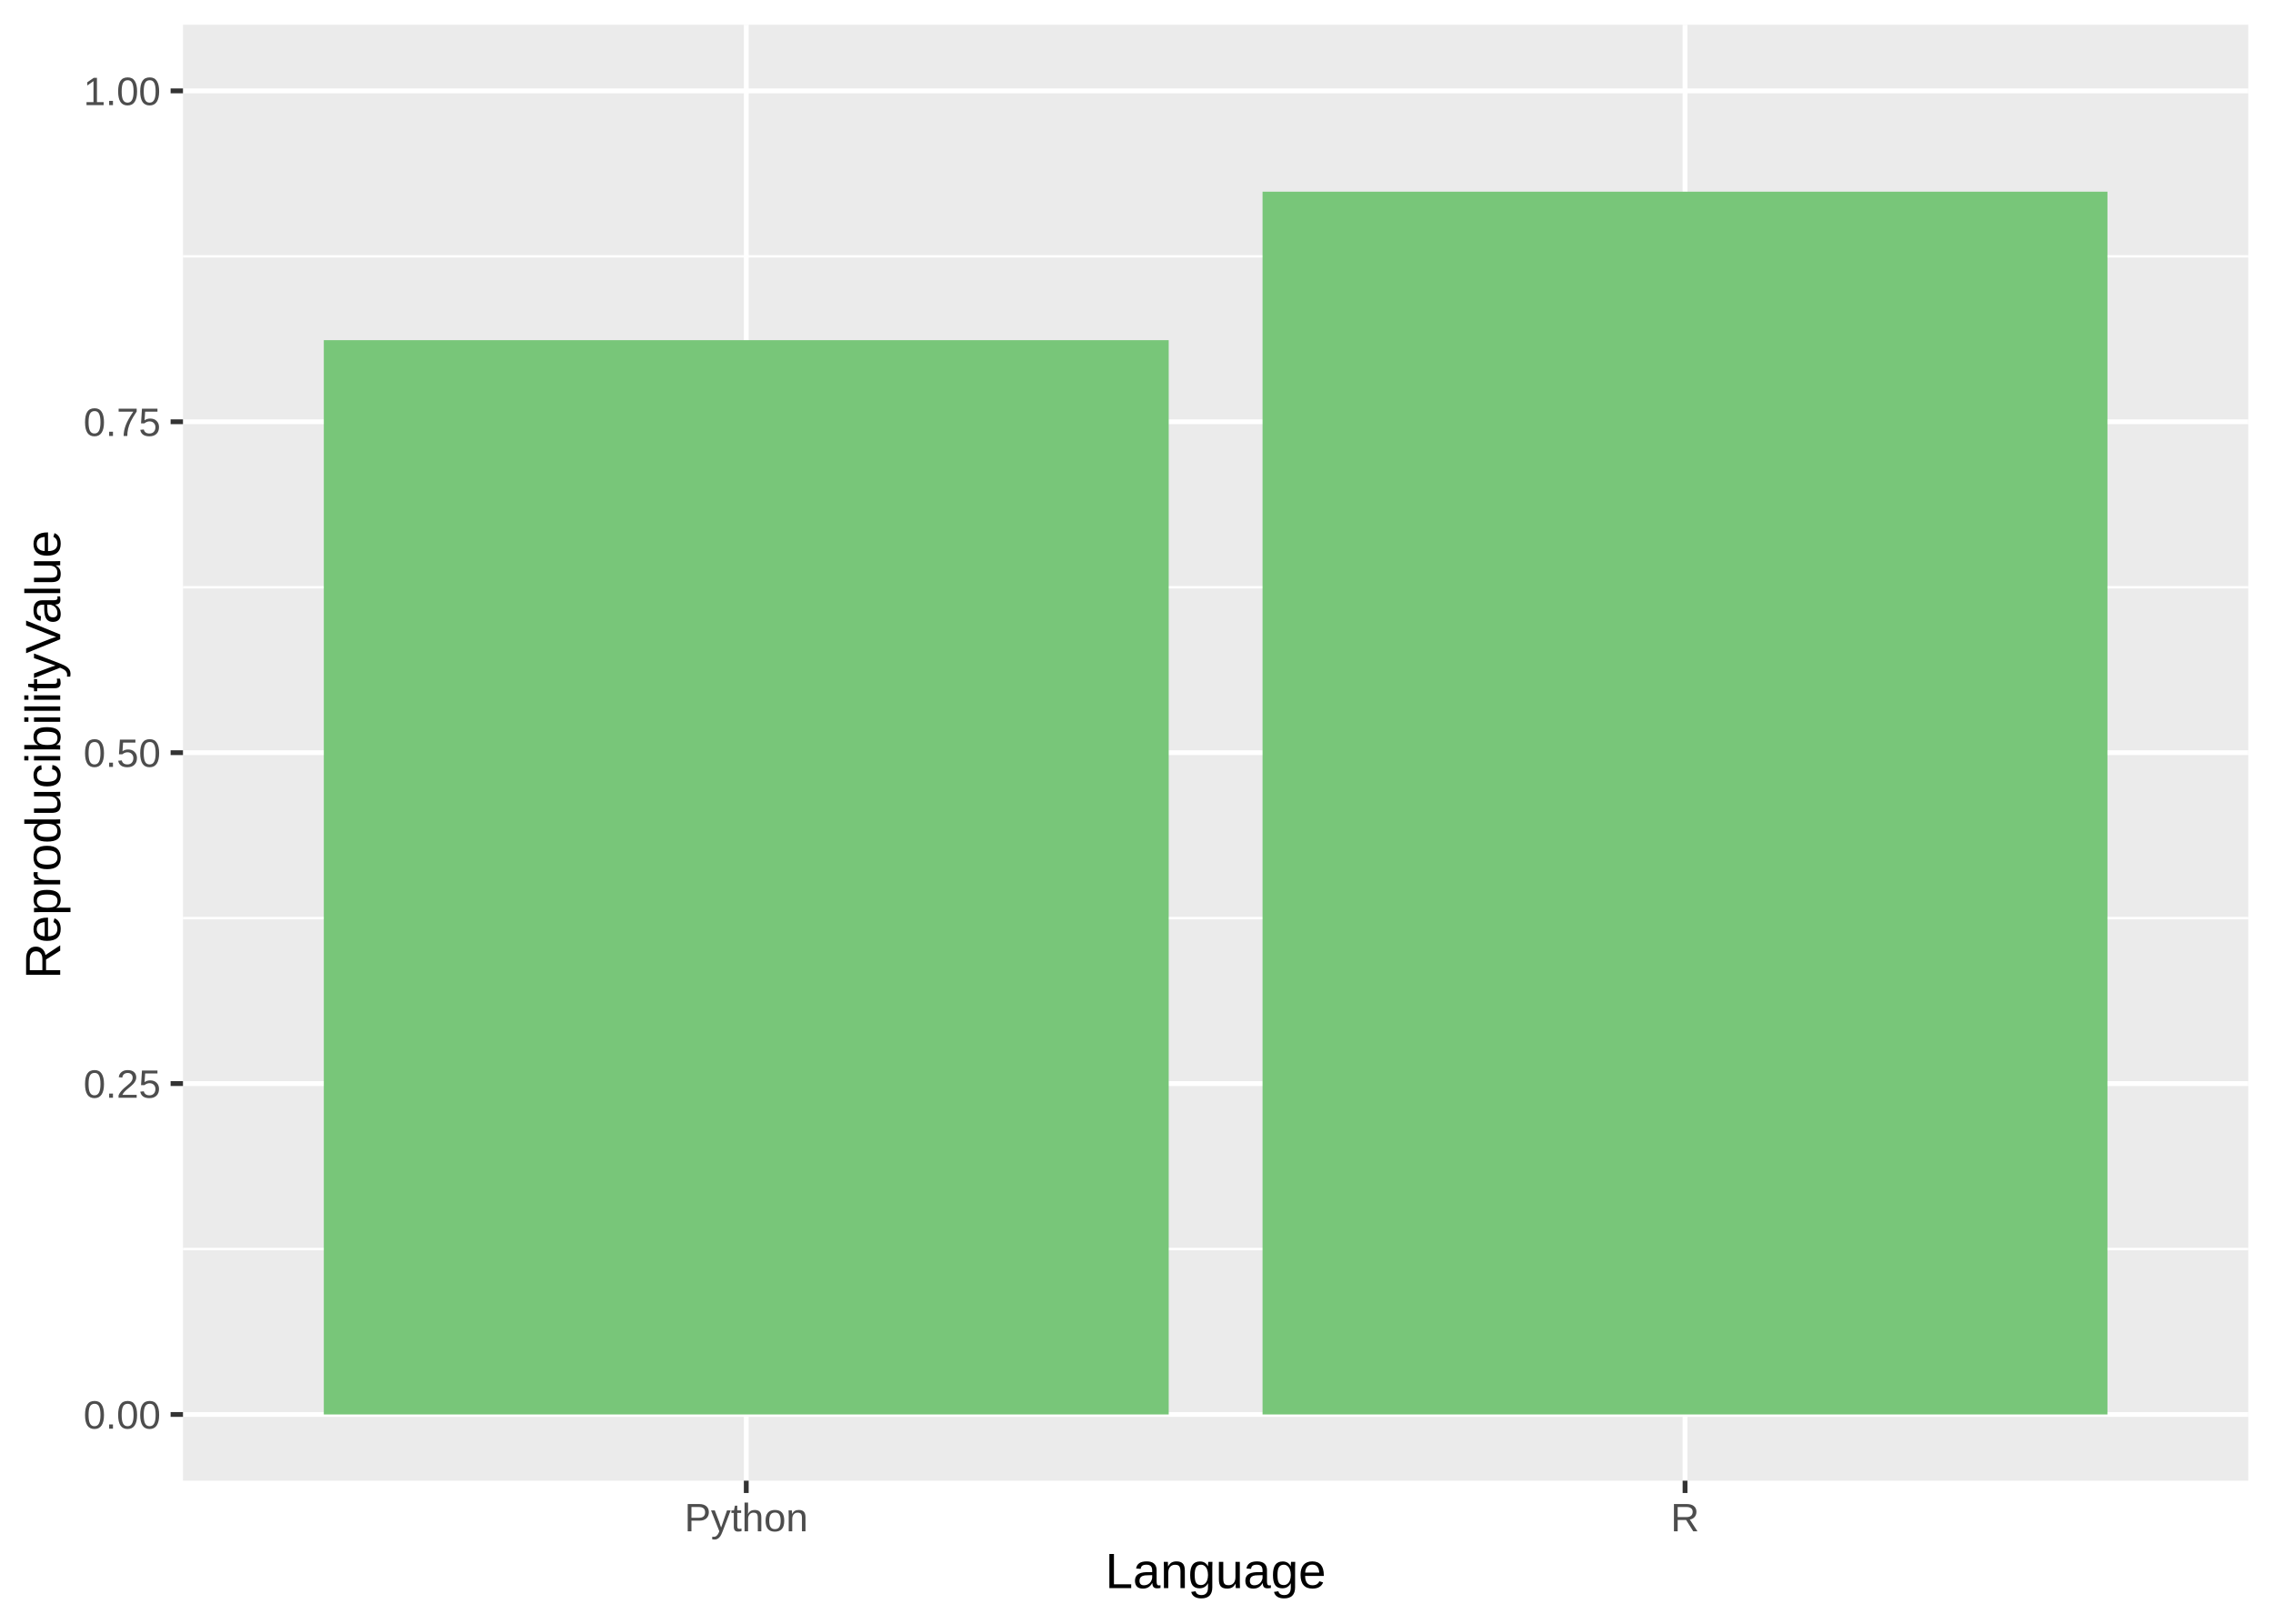
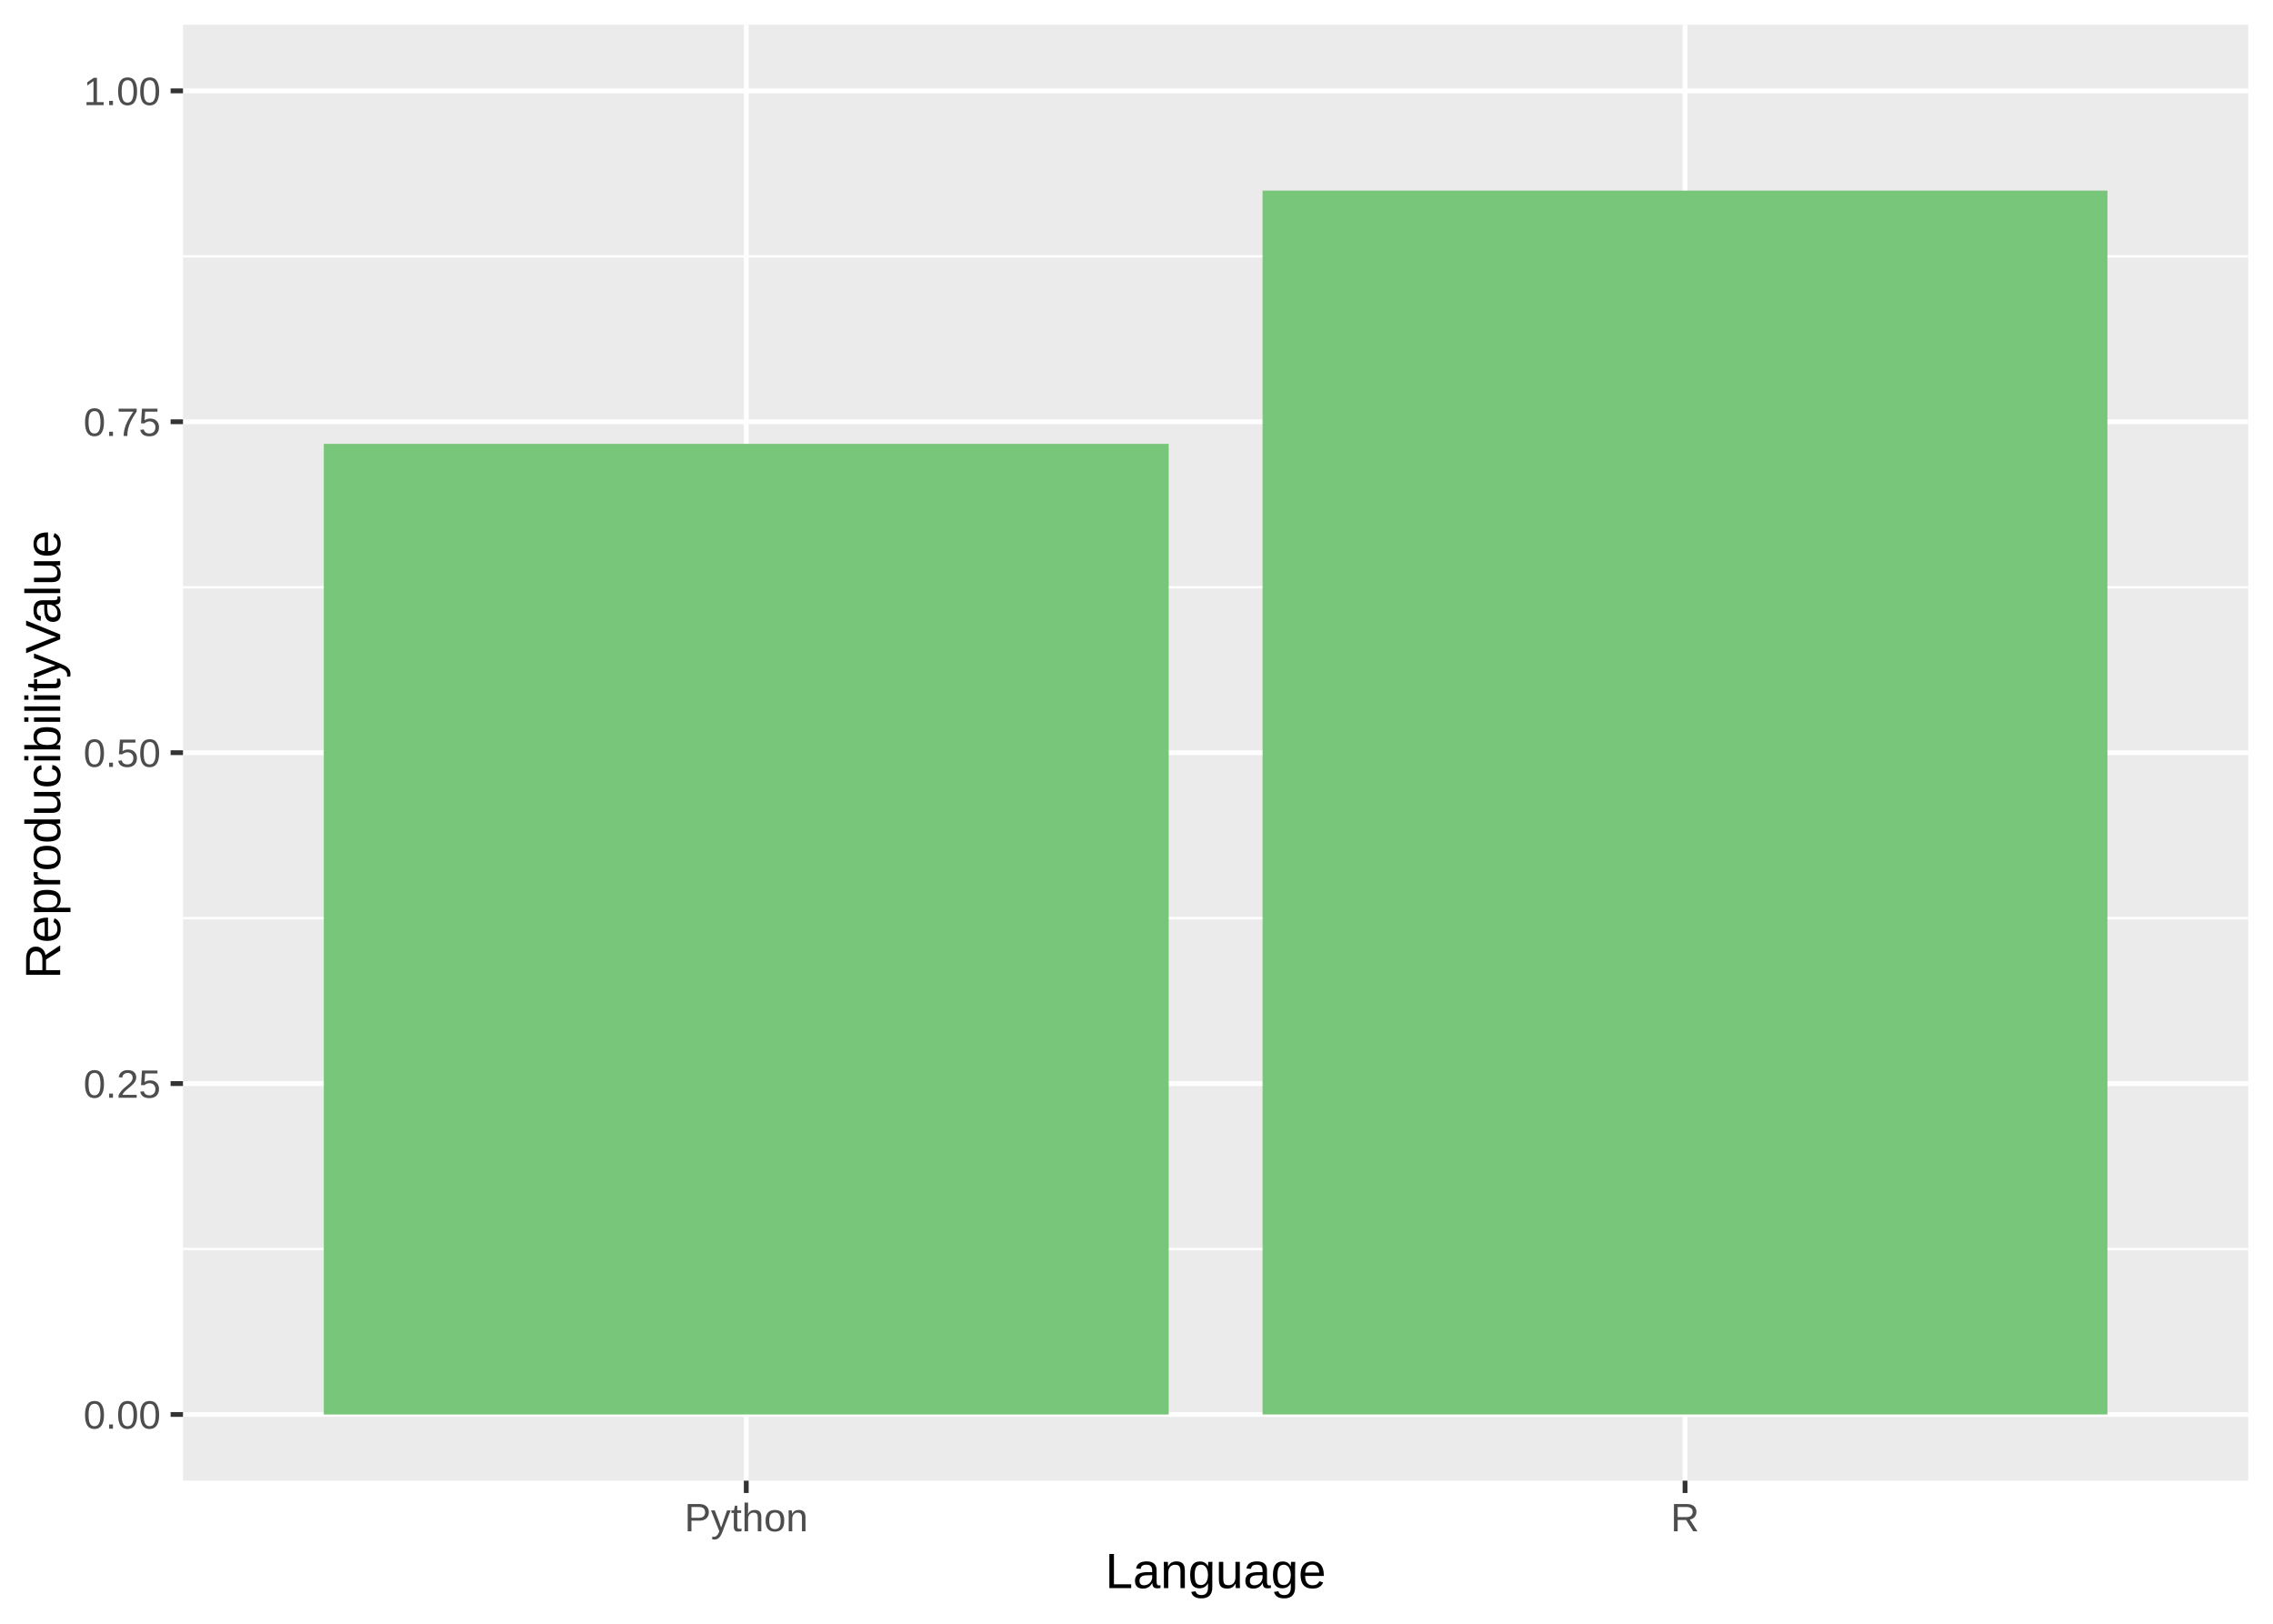
<svg xmlns="http://www.w3.org/2000/svg" viewBox="0 0 504.00 360.00">
  <defs>
    <style type="text/css">
    line, polyline, polygon, path, rect, circle {
      fill: none;
      stroke: #000000;
      stroke-linecap: round;
      stroke-linejoin: round;
      stroke-miterlimit: 10.00;
    }
  </style>
  </defs>
  <rect width="100%" height="100%" style="stroke: none; fill: #FFFFFF;" />
  <rect x="0.00" y="0.00" width="504.00" height="360.00" style="stroke-width: 1.07; stroke: #FFFFFF; fill: #FFFFFF;" />
  <defs>
    <clipPath id="cpNDAuNTd8NDk4LjUyfDMyOC4yOHw1LjQ4">
      <rect x="40.57" y="5.48" width="457.95" height="322.80" />
    </clipPath>
  </defs>
  <rect x="40.57" y="5.48" width="457.95" height="322.80" style="stroke-width: 1.07; stroke: none; fill: #EBEBEB;" clip-path="url(#cpNDAuNTd8NDk4LjUyfDMyOC4yOHw1LjQ4)" />
  <polyline points="40.57,276.92 498.52,276.92 " style="stroke-width: 0.53; stroke: #FFFFFF; stroke-linecap: butt;" clip-path="url(#cpNDAuNTd8NDk4LjUyfDMyOC4yOHw1LjQ4)" />
  <polyline points="40.57,203.56 498.52,203.56 " style="stroke-width: 0.53; stroke: #FFFFFF; stroke-linecap: butt;" clip-path="url(#cpNDAuNTd8NDk4LjUyfDMyOC4yOHw1LjQ4)" />
  <polyline points="40.57,130.20 498.52,130.20 " style="stroke-width: 0.53; stroke: #FFFFFF; stroke-linecap: butt;" clip-path="url(#cpNDAuNTd8NDk4LjUyfDMyOC4yOHw1LjQ4)" />
  <polyline points="40.57,56.83 498.52,56.83 " style="stroke-width: 0.53; stroke: #FFFFFF; stroke-linecap: butt;" clip-path="url(#cpNDAuNTd8NDk4LjUyfDMyOC4yOHw1LjQ4)" />
  <polyline points="40.57,313.60 498.52,313.60 " style="stroke-width: 1.07; stroke: #FFFFFF; stroke-linecap: butt;" clip-path="url(#cpNDAuNTd8NDk4LjUyfDMyOC4yOHw1LjQ4)" />
  <polyline points="40.57,240.24 498.52,240.24 " style="stroke-width: 1.07; stroke: #FFFFFF; stroke-linecap: butt;" clip-path="url(#cpNDAuNTd8NDk4LjUyfDMyOC4yOHw1LjQ4)" />
  <polyline points="40.57,166.88 498.52,166.88 " style="stroke-width: 1.07; stroke: #FFFFFF; stroke-linecap: butt;" clip-path="url(#cpNDAuNTd8NDk4LjUyfDMyOC4yOHw1LjQ4)" />
  <polyline points="40.57,93.51 498.52,93.51 " style="stroke-width: 1.07; stroke: #FFFFFF; stroke-linecap: butt;" clip-path="url(#cpNDAuNTd8NDk4LjUyfDMyOC4yOHw1LjQ4)" />
  <polyline points="40.57,20.15 498.52,20.15 " style="stroke-width: 1.07; stroke: #FFFFFF; stroke-linecap: butt;" clip-path="url(#cpNDAuNTd8NDk4LjUyfDMyOC4yOHw1LjQ4)" />
  <polyline points="165.47,328.28 165.47,5.48 " style="stroke-width: 1.07; stroke: #FFFFFF; stroke-linecap: butt;" clip-path="url(#cpNDAuNTd8NDk4LjUyfDMyOC4yOHw1LjQ4)" />
  <polyline points="373.63,328.28 373.63,5.48 " style="stroke-width: 1.07; stroke: #FFFFFF; stroke-linecap: butt;" clip-path="url(#cpNDAuNTd8NDk4LjUyfDMyOC4yOHw1LjQ4)" />
-   <rect x="71.80" y="75.42" width="187.34" height="238.18" style="stroke-width: 1.07; stroke: none; stroke-linecap: square; stroke-linejoin: miter; fill: #78C679;" clip-path="url(#cpNDAuNTd8NDk4LjUyfDMyOC4yOHw1LjQ4)" />
-   <rect x="279.95" y="42.50" width="187.34" height="271.10" style="stroke-width: 1.07; stroke: none; stroke-linecap: square; stroke-linejoin: miter; fill: #78C679;" clip-path="url(#cpNDAuNTd8NDk4LjUyfDMyOC4yOHw1LjQ4)" />
+   <rect x="71.80" y="98.41" width="187.34" height="215.20" style="stroke-width: 1.07; stroke: none; stroke-linecap: square; stroke-linejoin: miter; fill: #78C679;" clip-path="url(#cpNDAuNTd8NDk4LjUyfDMyOC4yOHw1LjQ4)" />
+   <rect x="279.95" y="42.26" width="187.34" height="271.34" style="stroke-width: 1.07; stroke: none; stroke-linecap: square; stroke-linejoin: miter; fill: #78C679;" clip-path="url(#cpNDAuNTd8NDk4LjUyfDMyOC4yOHw1LjQ4)" />
  <defs>
    <clipPath id="cpMC4wMHw1MDQuMDB8MzYwLjAwfDAuMDA=">
      <rect x="0.00" y="0.00" width="504.00" height="360.00" />
    </clipPath>
  </defs>
  <g clip-path="url(#cpMC4wMHw1MDQuMDB8MzYwLjAwfDAuMDA=)">
    <text x="18.51" y="316.75" style="font-size: 8.80px; fill: #4D4D4D; font-family: Arial;" textLength="17.13px" lengthAdjust="spacingAndGlyphs">0.00</text>
  </g>
  <g clip-path="url(#cpMC4wMHw1MDQuMDB8MzYwLjAwfDAuMDA=)">
    <text x="18.51" y="243.39" style="font-size: 8.80px; fill: #4D4D4D; font-family: Arial;" textLength="17.13px" lengthAdjust="spacingAndGlyphs">0.25</text>
  </g>
  <g clip-path="url(#cpMC4wMHw1MDQuMDB8MzYwLjAwfDAuMDA=)">
    <text x="18.51" y="170.03" style="font-size: 8.80px; fill: #4D4D4D; font-family: Arial;" textLength="17.13px" lengthAdjust="spacingAndGlyphs">0.50</text>
  </g>
  <g clip-path="url(#cpMC4wMHw1MDQuMDB8MzYwLjAwfDAuMDA=)">
    <text x="18.51" y="96.66" style="font-size: 8.80px; fill: #4D4D4D; font-family: Arial;" textLength="17.13px" lengthAdjust="spacingAndGlyphs">0.75</text>
  </g>
  <g clip-path="url(#cpMC4wMHw1MDQuMDB8MzYwLjAwfDAuMDA=)">
    <text x="18.51" y="23.30" style="font-size: 8.80px; fill: #4D4D4D; font-family: Arial;" textLength="17.13px" lengthAdjust="spacingAndGlyphs">1.00</text>
  </g>
  <polyline points="37.83,313.60 40.57,313.60 " style="stroke-width: 1.07; stroke: #333333; stroke-linecap: butt;" clip-path="url(#cpMC4wMHw1MDQuMDB8MzYwLjAwfDAuMDA=)" />
  <polyline points="37.83,240.24 40.57,240.24 " style="stroke-width: 1.07; stroke: #333333; stroke-linecap: butt;" clip-path="url(#cpMC4wMHw1MDQuMDB8MzYwLjAwfDAuMDA=)" />
  <polyline points="37.83,166.88 40.57,166.88 " style="stroke-width: 1.07; stroke: #333333; stroke-linecap: butt;" clip-path="url(#cpMC4wMHw1MDQuMDB8MzYwLjAwfDAuMDA=)" />
  <polyline points="37.83,93.51 40.57,93.51 " style="stroke-width: 1.07; stroke: #333333; stroke-linecap: butt;" clip-path="url(#cpMC4wMHw1MDQuMDB8MzYwLjAwfDAuMDA=)" />
  <polyline points="37.83,20.15 40.57,20.15 " style="stroke-width: 1.07; stroke: #333333; stroke-linecap: butt;" clip-path="url(#cpMC4wMHw1MDQuMDB8MzYwLjAwfDAuMDA=)" />
  <polyline points="165.47,331.02 165.47,328.28 " style="stroke-width: 1.07; stroke: #333333; stroke-linecap: butt;" clip-path="url(#cpMC4wMHw1MDQuMDB8MzYwLjAwfDAuMDA=)" />
  <polyline points="373.63,331.02 373.63,328.28 " style="stroke-width: 1.07; stroke: #333333; stroke-linecap: butt;" clip-path="url(#cpMC4wMHw1MDQuMDB8MzYwLjAwfDAuMDA=)" />
  <g clip-path="url(#cpMC4wMHw1MDQuMDB8MzYwLjAwfDAuMDA=)">
    <text x="151.77" y="339.51" style="font-size: 8.80px; fill: #4D4D4D; font-family: Arial;" textLength="27.40px" lengthAdjust="spacingAndGlyphs">Python</text>
  </g>
  <g clip-path="url(#cpMC4wMHw1MDQuMDB8MzYwLjAwfDAuMDA=)">
    <text x="370.45" y="339.51" style="font-size: 8.80px; fill: #4D4D4D; font-family: Arial;" textLength="6.36px" lengthAdjust="spacingAndGlyphs">R</text>
  </g>
  <g clip-path="url(#cpMC4wMHw1MDQuMDB8MzYwLjAwfDAuMDA=)">
    <text x="245.08" y="352.10" style="font-size: 11.00px; font-family: Arial;" textLength="48.94px" lengthAdjust="spacingAndGlyphs">Language</text>
  </g>
  <g clip-path="url(#cpMC4wMHw1MDQuMDB8MzYwLjAwfDAuMDA=)">
    <text transform="translate(13.35,217.02) rotate(-90)" style="font-size: 11.00px; font-family: Arial;" textLength="100.28px" lengthAdjust="spacingAndGlyphs">ReproducibilityValue</text>
  </g>
</svg>
